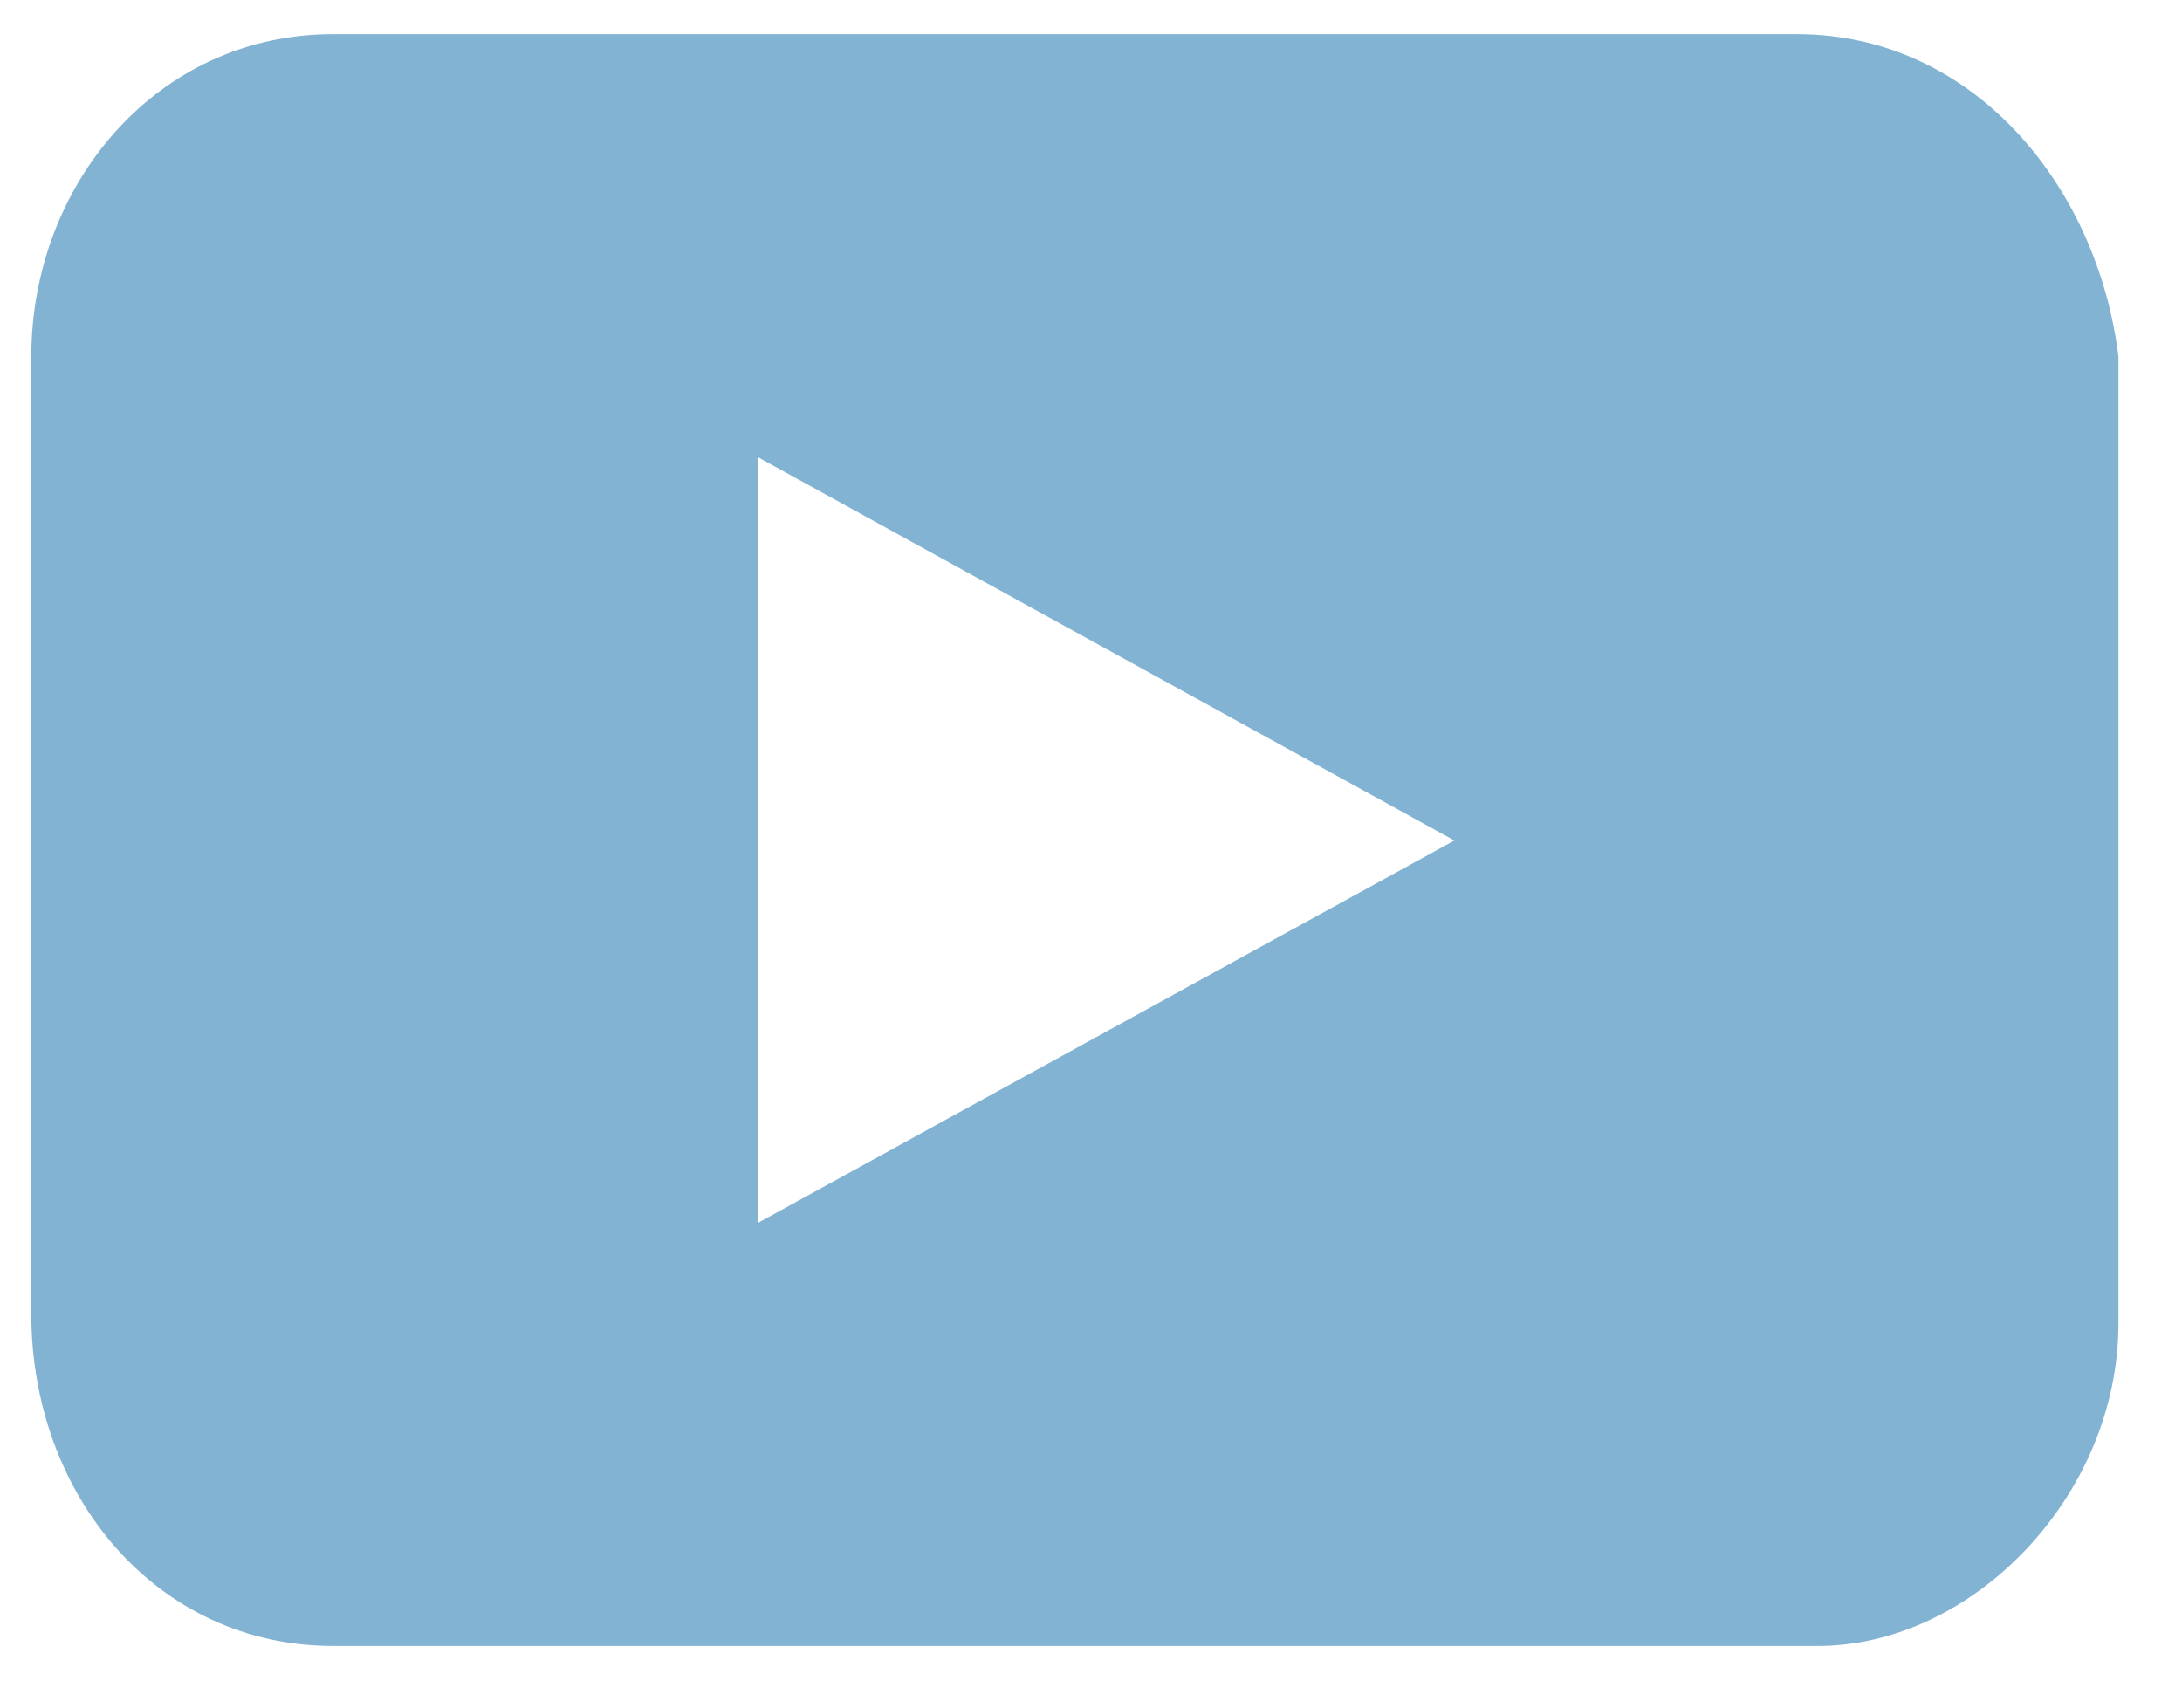
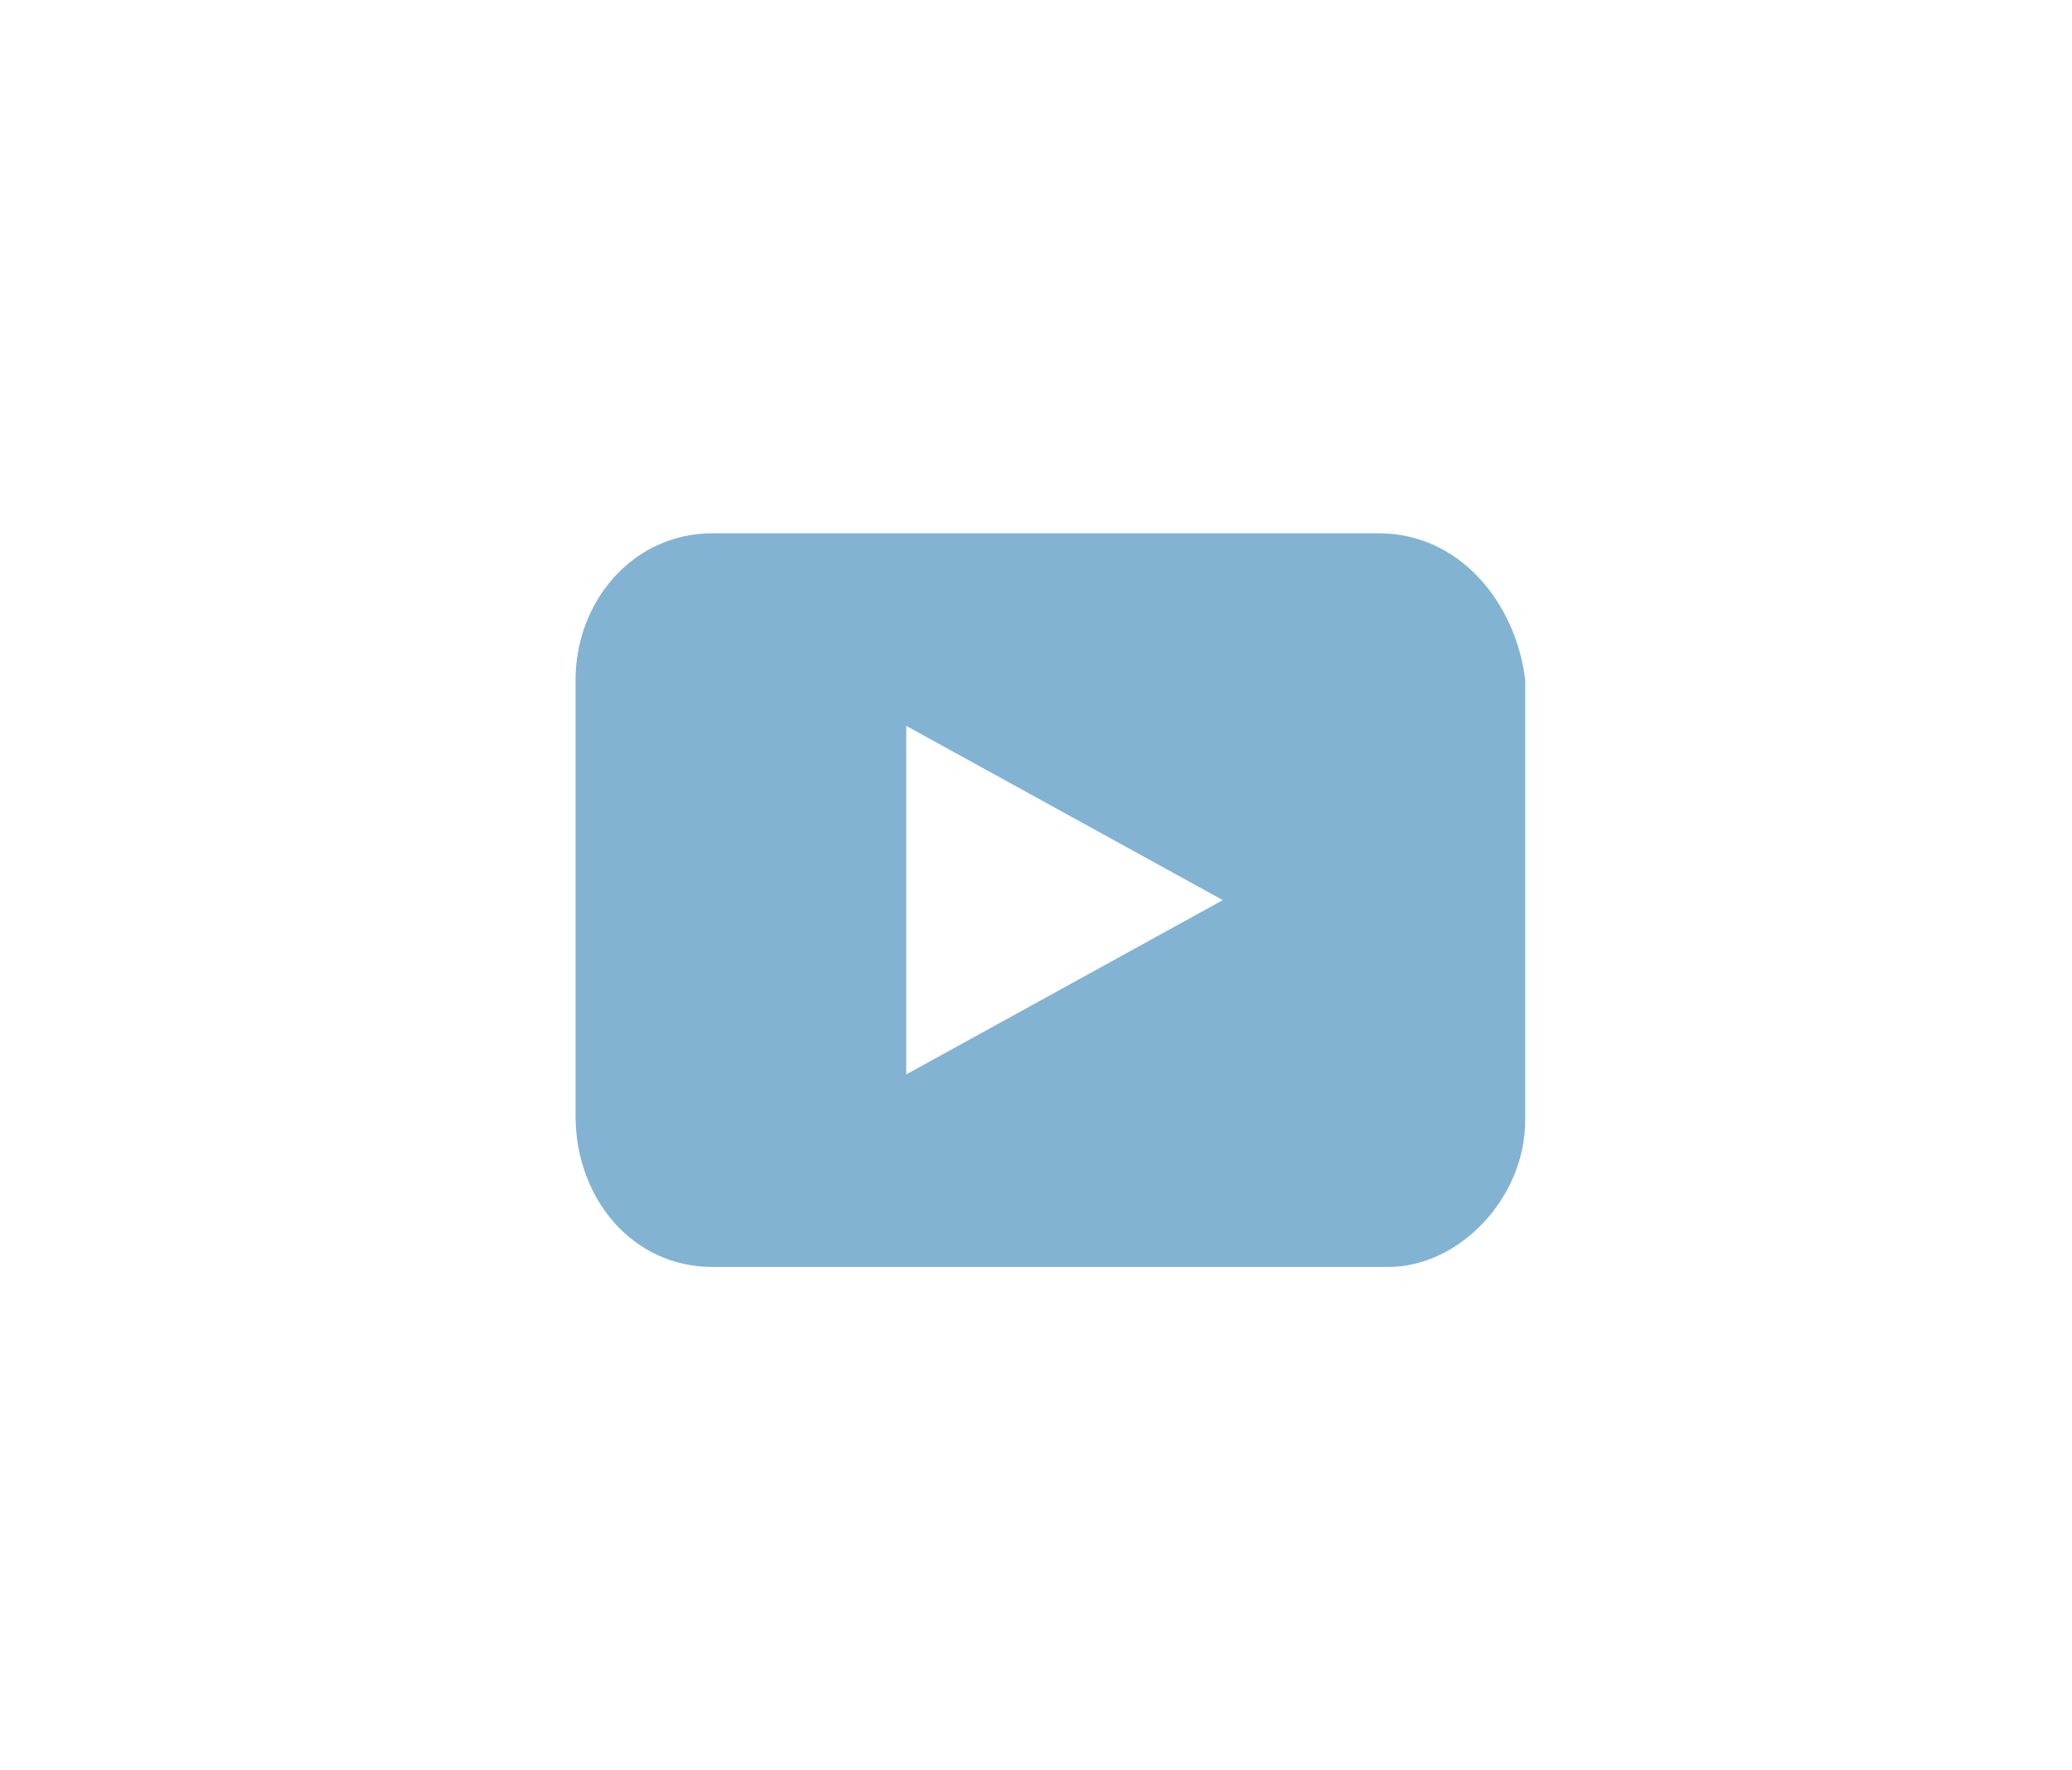
- <svg xmlns="http://www.w3.org/2000/svg" width="23" height="18" fill="none">
-   <path d="M18.94.36H3.51C1.65.36.33 1.95.33 3.76v10.09c0 1.91 1.32 3.5 3.18 3.5h15.65c1.64 0 3.17-1.59 3.17-3.4V3.76c-.22-1.8-1.53-3.4-3.39-3.4ZM7.99 12.89V4.82l7.34 4.04-7.34 4.03Z" fill="#83B3D3" />
+ <svg xmlns="http://www.w3.org/2000/svg" width="48" height="41" viewBox="0 0 48 41" fill="none">
+   <path d="M31.94 12.356H16.507C14.647 12.356 13.333 13.95 13.333 15.756V25.85C13.333 27.763 14.647 29.356 16.507 29.356H32.159C33.801 29.356 35.333 27.763 35.333 25.956V15.756C35.114 13.95 33.801 12.356 31.94 12.356ZM20.995 24.894V16.819L28.328 20.856L20.995 24.894Z" fill="#83B3D3" />
</svg>
